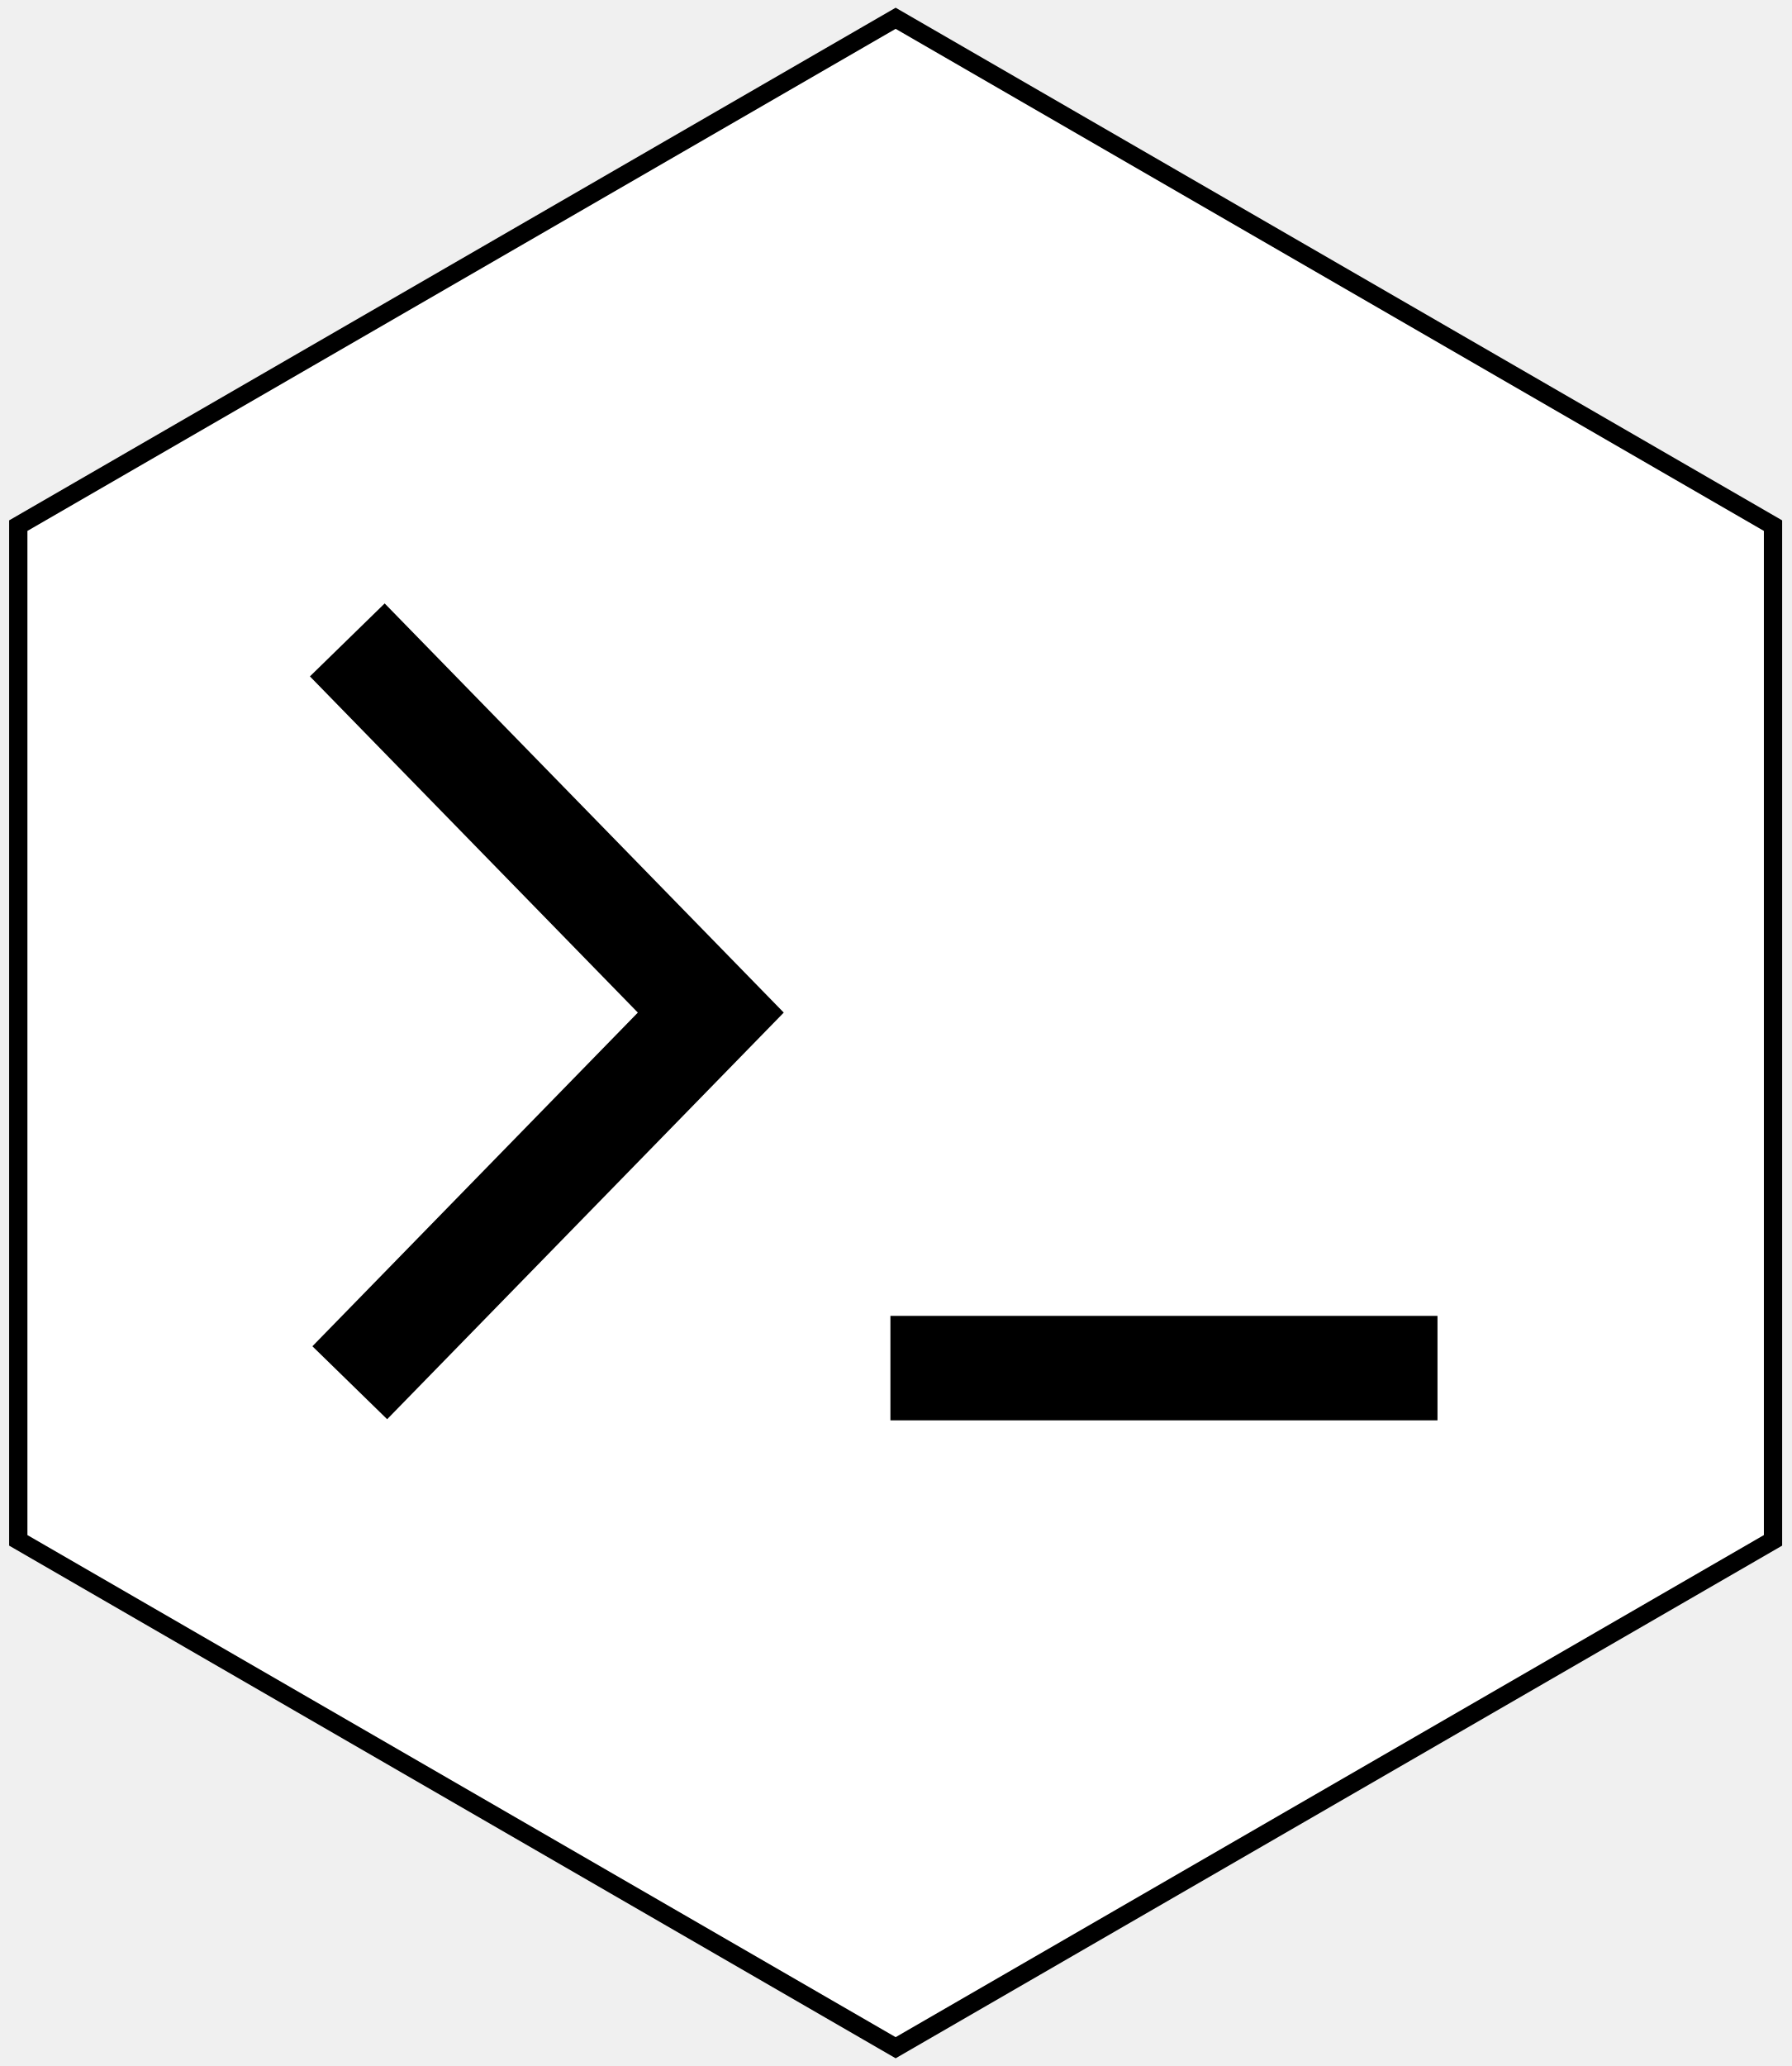
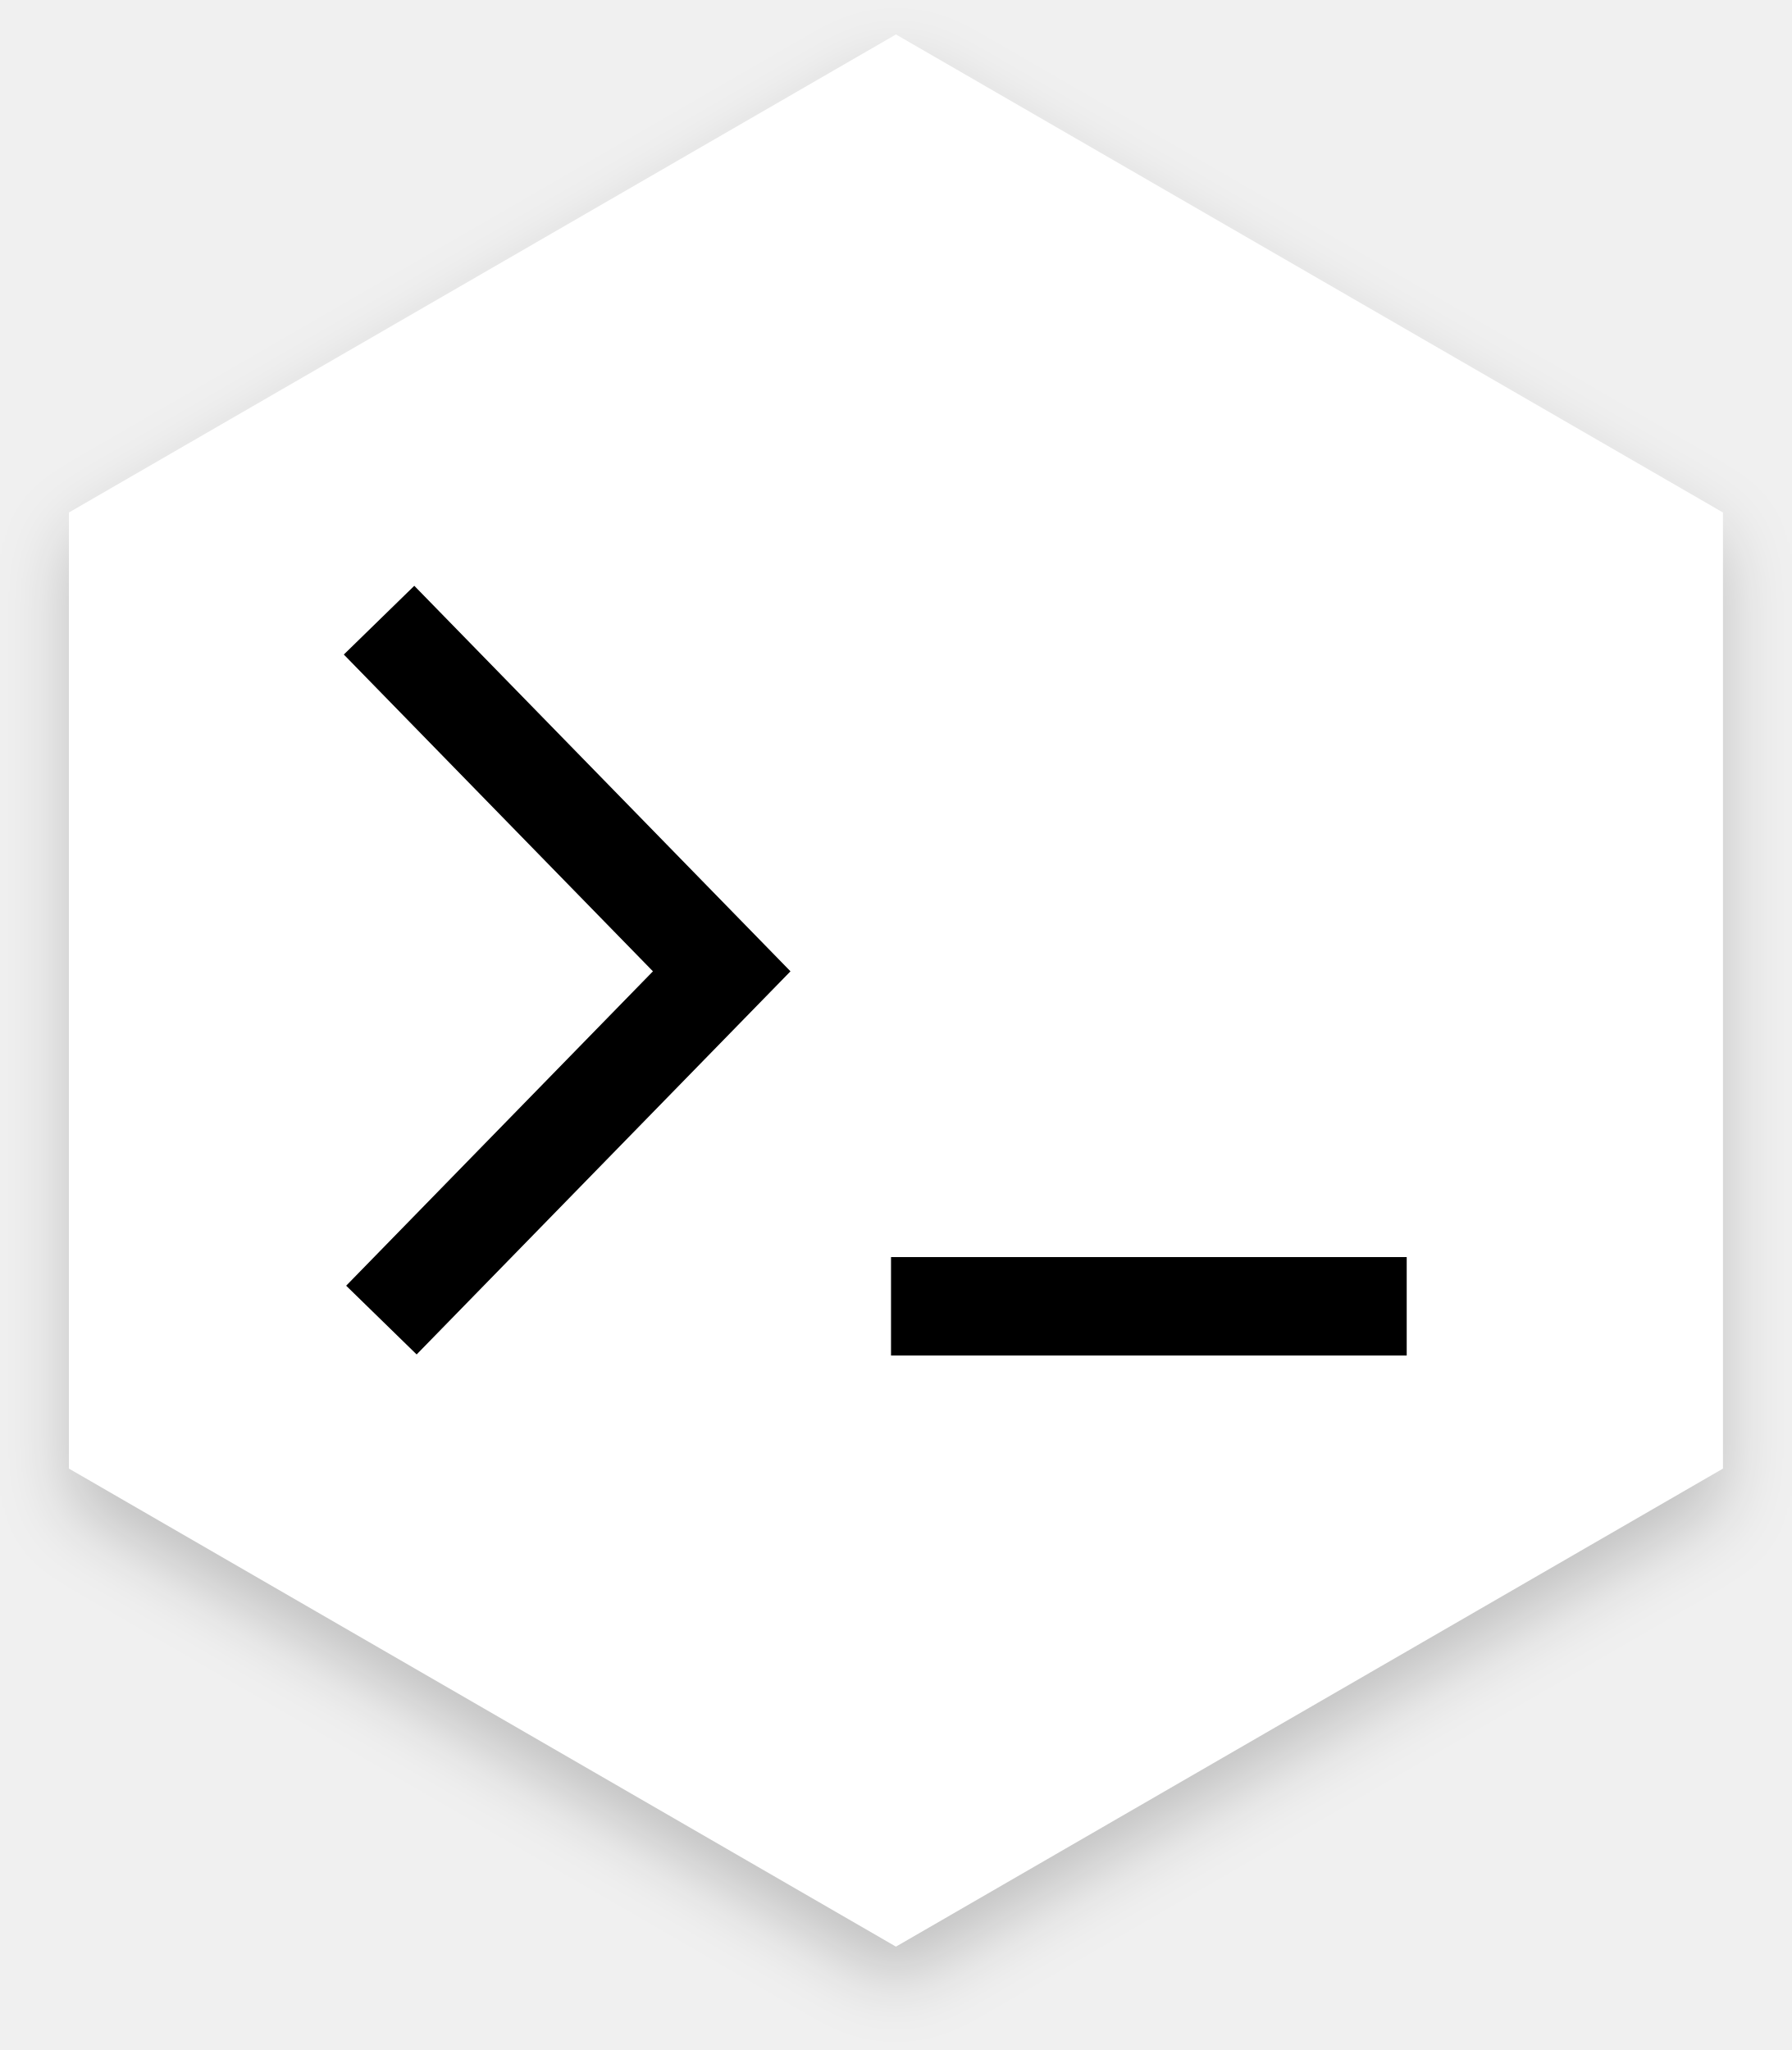
- <svg xmlns="http://www.w3.org/2000/svg" width="98px" height="113px" viewBox="0 0 98 113" version="1.1">
-   <defs />
+ <svg xmlns="http://www.w3.org/2000/svg" xmlns:xlink="http://www.w3.org/1999/xlink" width="104px" height="119px" viewBox="0 0 104 119" version="1.1">
+   <defs>
+     <polygon id="path-1" points="48 0 96 27.75 96 83.25 48 111 -2.3581137e-12 83.25 -2.38919995e-12 27.75" />
+     <filter x="-50%" y="-50%" width="200%" height="200%" filterUnits="objectBoundingBox" id="filter-2">
+       <feOffset dx="0" dy="2" in="SourceAlpha" result="shadowOffsetOuter1" />
+       <feGaussianBlur stdDeviation="2" in="shadowOffsetOuter1" result="shadowBlurOuter1" />
+       <feColorMatrix values="0 0 0 0 0   0 0 0 0 0   0 0 0 0 0  0 0 0 0.2 0" type="matrix" in="shadowBlurOuter1" />
+     </filter>
+   </defs>
  <g id="Page-1" stroke="none" stroke-width="1" fill="none" fill-rule="evenodd">
-     <g id="DesktopHD_Round7_ClientGuides-Copy" transform="translate(-870, -1066)" stroke="#000000">
+     <g id="DesktopHD_Round7_ClientGuides-Copy" transform="translate(-867, -1065)">
      <g id="clients-copy" transform="translate(389, 1067)">
        <g id="row1">
          <g id="curl" transform="translate(482, 0)">
-             <polygon id="Polygon" stroke-linecap="round" fill="#FFFFFF" points="48 0 96 27.75 96 83.25 48 111 -2.3581137e-12 83.25 -2.38919995e-12 27.75" />
-             <g id="CLI" transform="translate(18, 34)" stroke-width="5.714">
+             <g id="Polygon">
+               <use fill="black" fill-opacity="1" filter="url(#filter-2)" xlink:href="#path-1" />
+               <use fill="#FFFFFF" fill-rule="evenodd" xlink:href="#path-1" />
+             </g>
+             <g id="CLI" transform="translate(18, 34)" stroke-width="5.714" stroke="#000000">
              <polyline id="Path-3" points="-3.19744231e-14 0 19.887 20.384 0.136 40.629" />
              <path d="M29.714,39.829 L59.644,39.829" id="Path-2" />
            </g>
          </g>
        </g>
      </g>
    </g>
  </g>
</svg>
